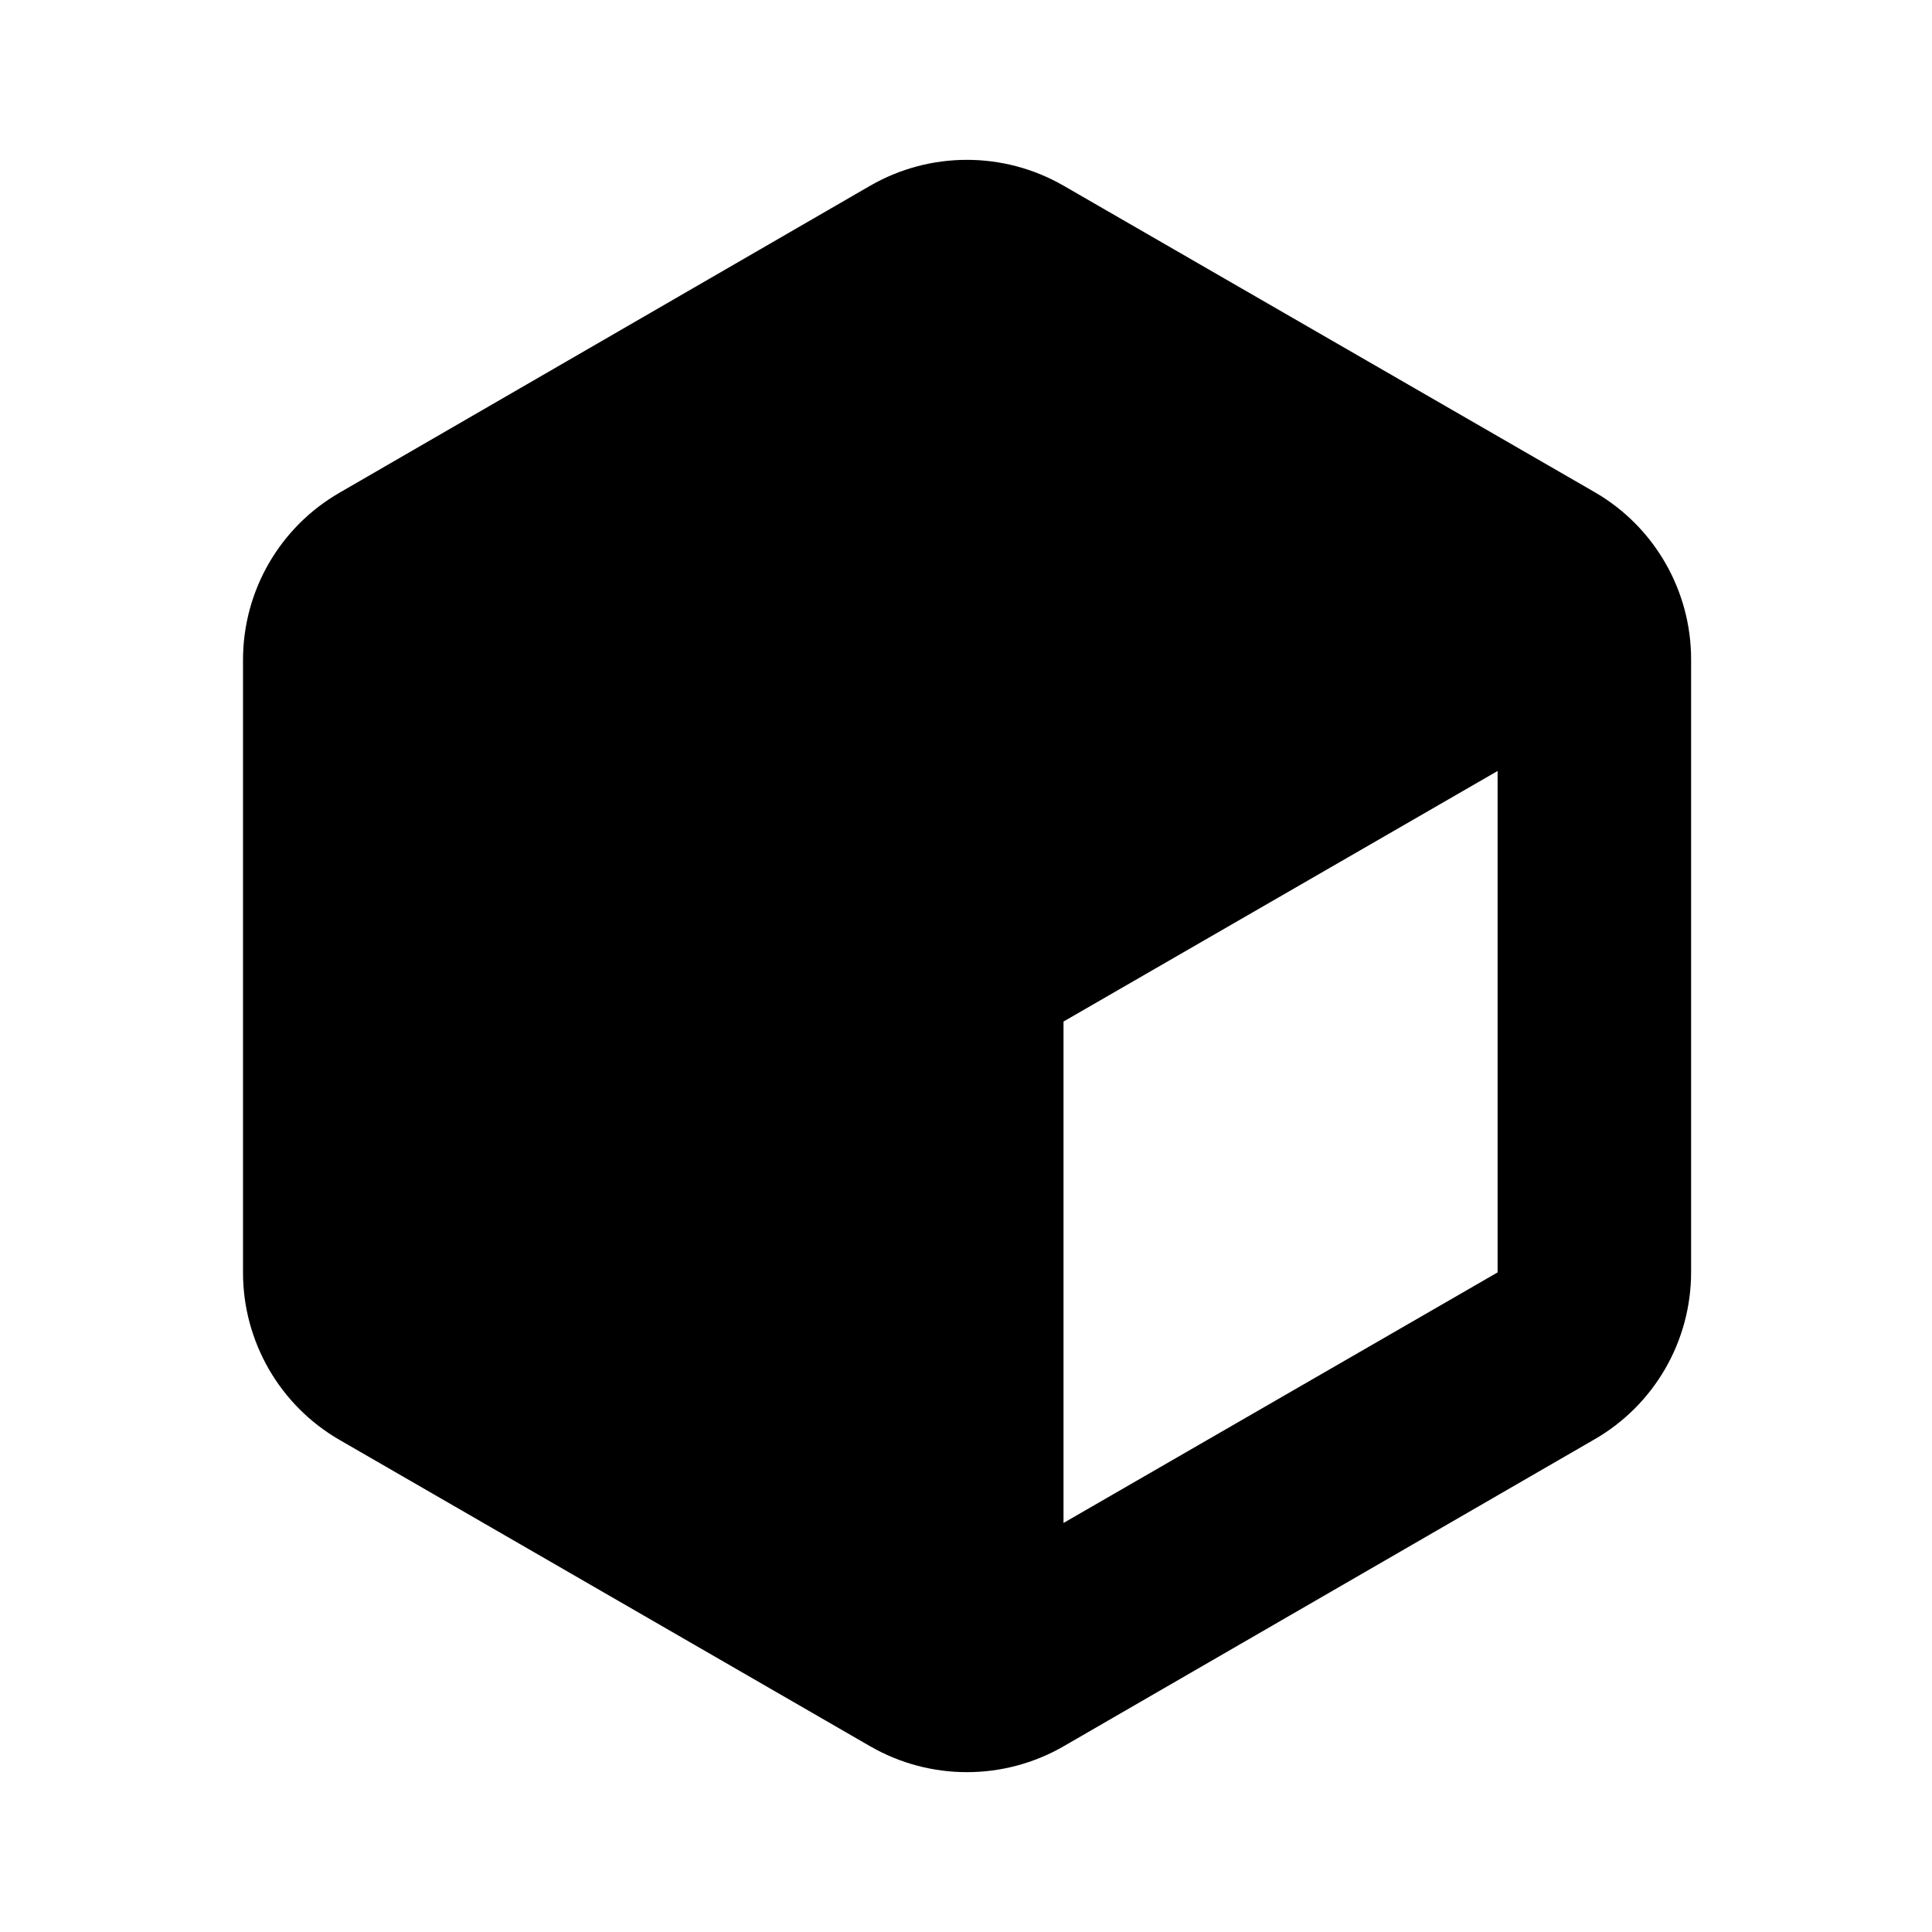
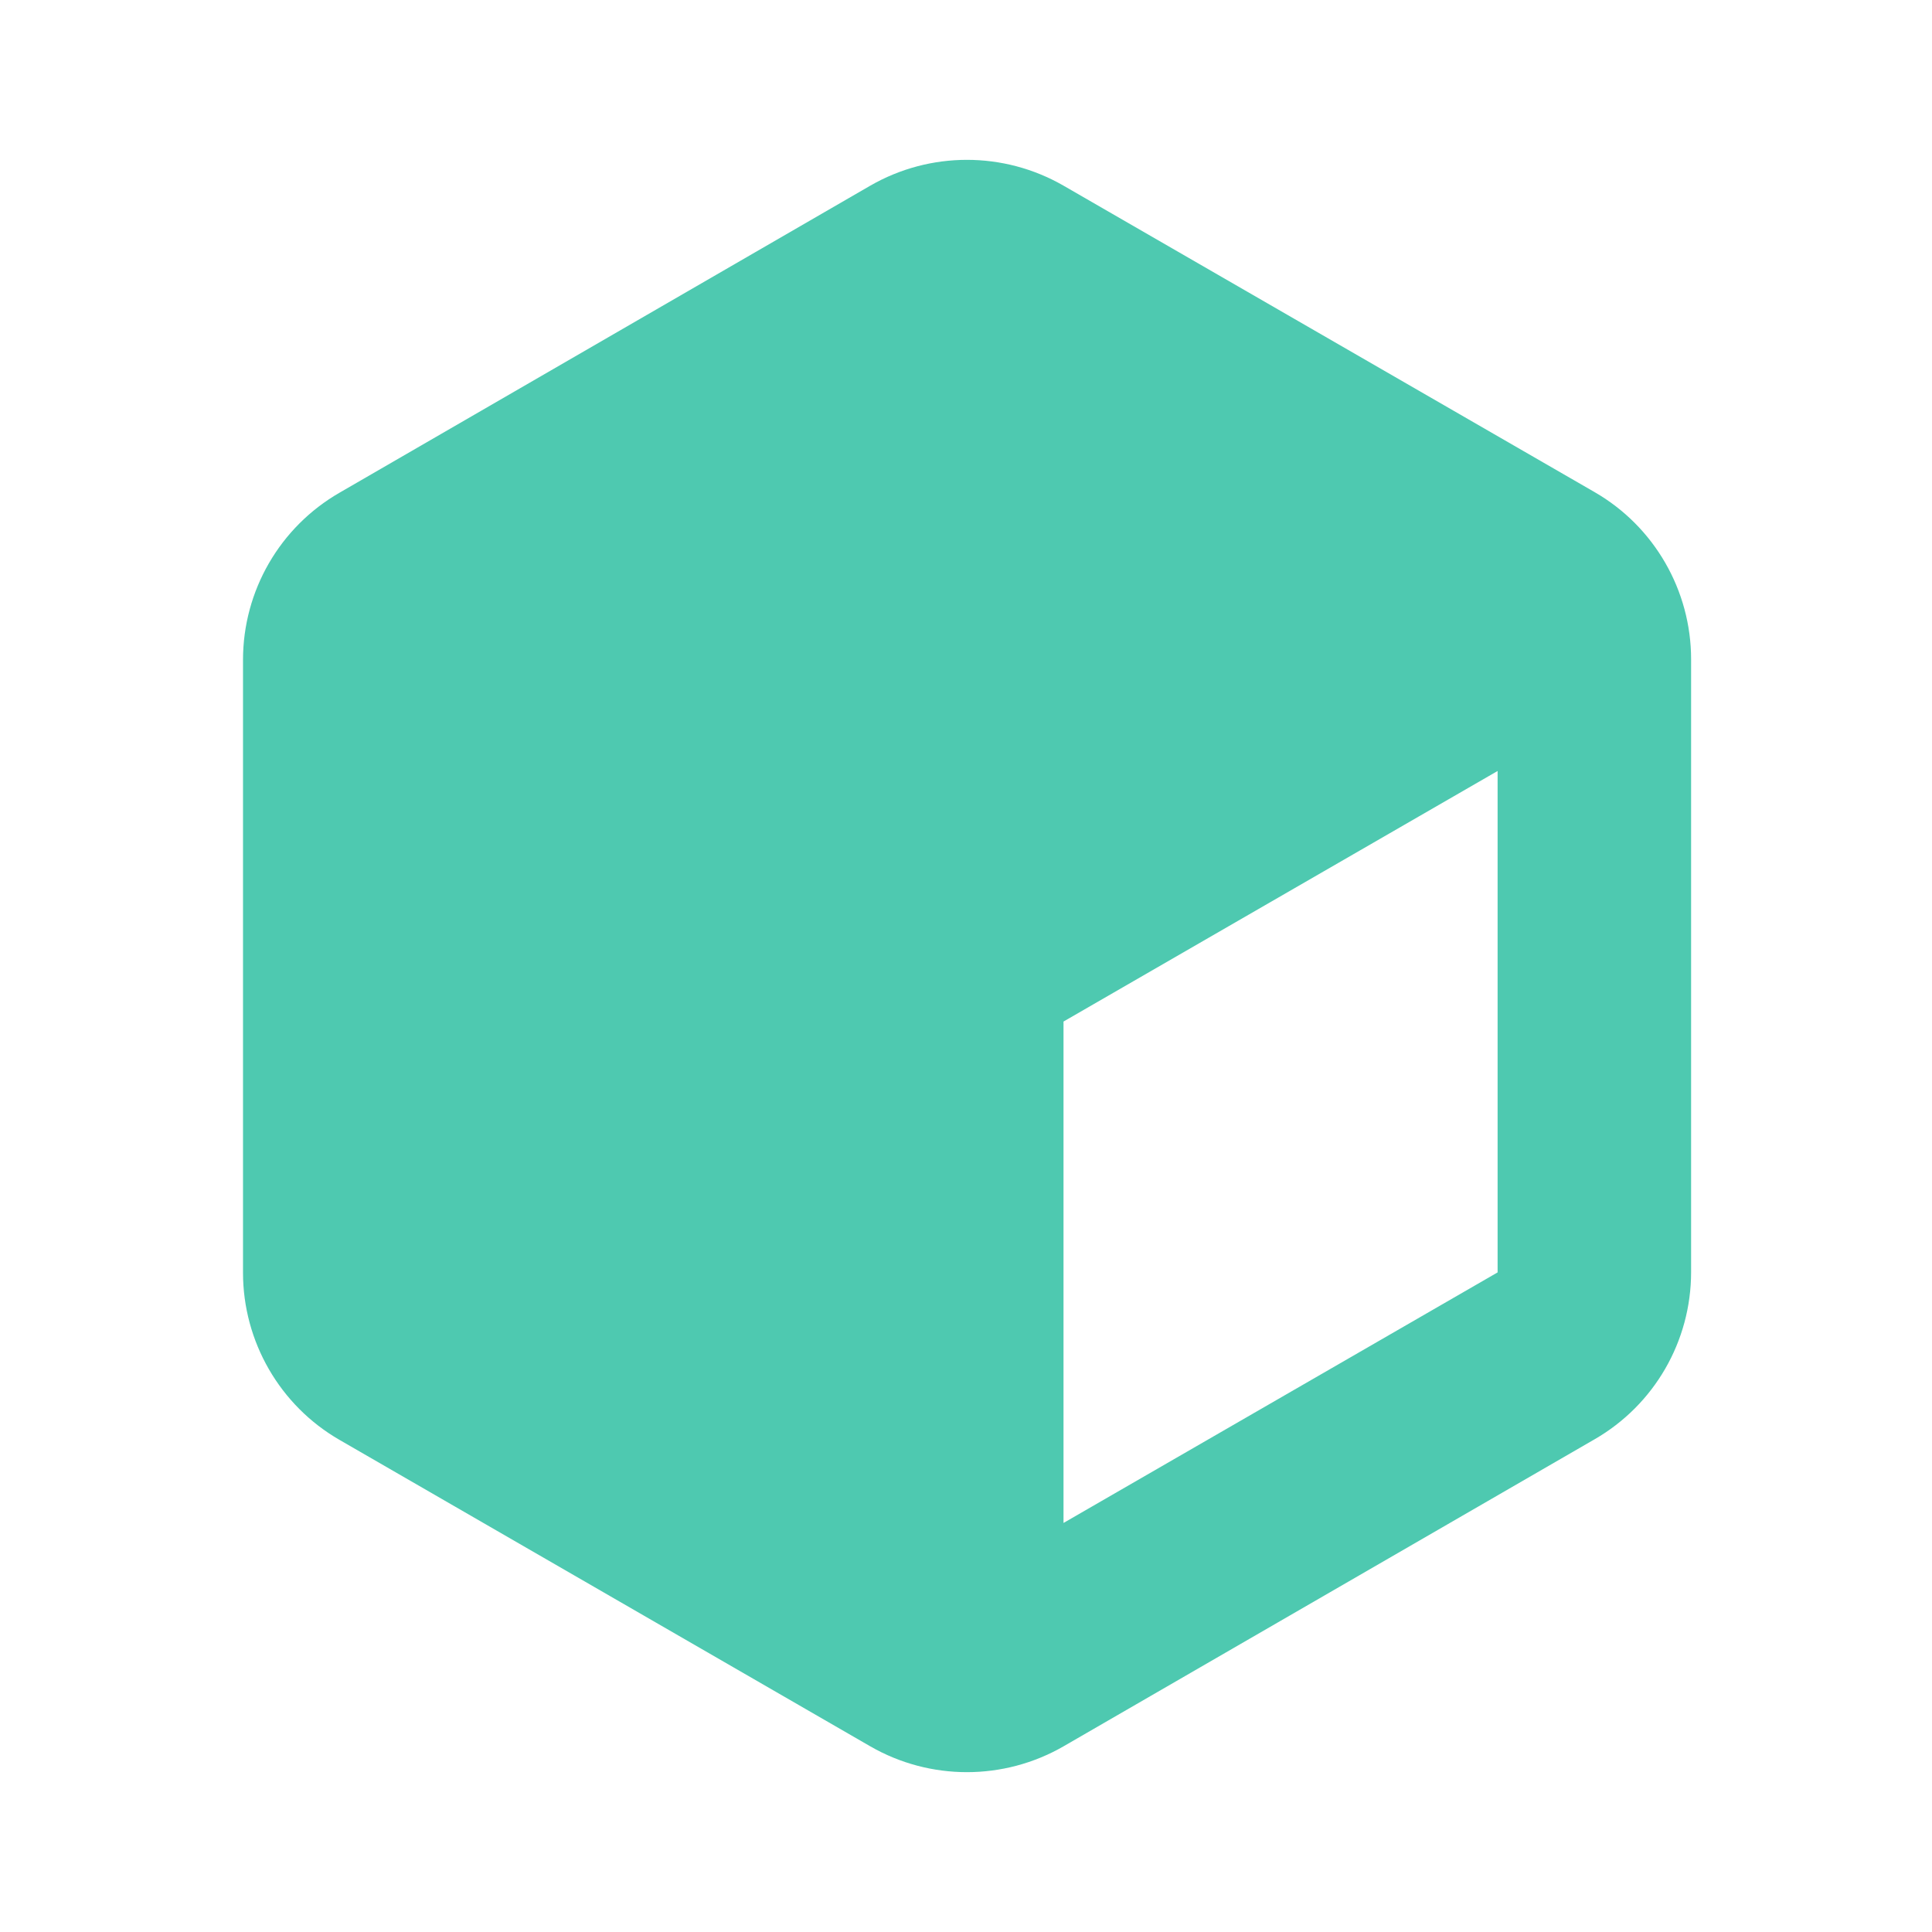
- <svg xmlns="http://www.w3.org/2000/svg" viewBox="0 0 640 640">
-   <path d="M288.3 61.5C308.1 50.1 332.5 50.1 352.3 61.5L528.2 163C548 174.4 560.2 195.6 560.2 218.4L560.2 421.4C560.2 444.3 548 465.4 528.2 476.8L352.3 578.5C332.5 589.9 308.1 589.9 288.3 578.5L112.5 477C92.7 465.6 80.5 444.4 80.5 421.6L80.5 218.6C80.5 195.7 92.7 174.6 112.5 163.2L288.3 61.5zM496.1 421.5L496.1 255.4L352.3 338.4L352.3 504.5L496.1 421.5z" />
+ <svg xmlns="http://www.w3.org/2000/svg" viewBox="0 0 640 640" version="1.1" id="svg1">
+   <defs id="defs1" />
+   <path d="M288.3 61.5C308.1 50.1 332.5 50.1 352.3 61.5L528.2 163C548 174.4 560.2 195.6 560.2 218.4L560.2 421.4C560.2 444.3 548 465.4 528.2 476.8L352.3 578.5C332.5 589.9 308.1 589.9 288.3 578.5L112.5 477C92.7 465.6 80.5 444.4 80.5 421.6L80.5 218.6C80.5 195.7 92.7 174.6 112.5 163.2L288.3 61.5zM496.1 421.5L496.1 255.4L352.3 338.4L352.3 504.5L496.1 421.5z" id="path1" style="fill:#4ec9b0;fill-opacity:1" />
</svg>
